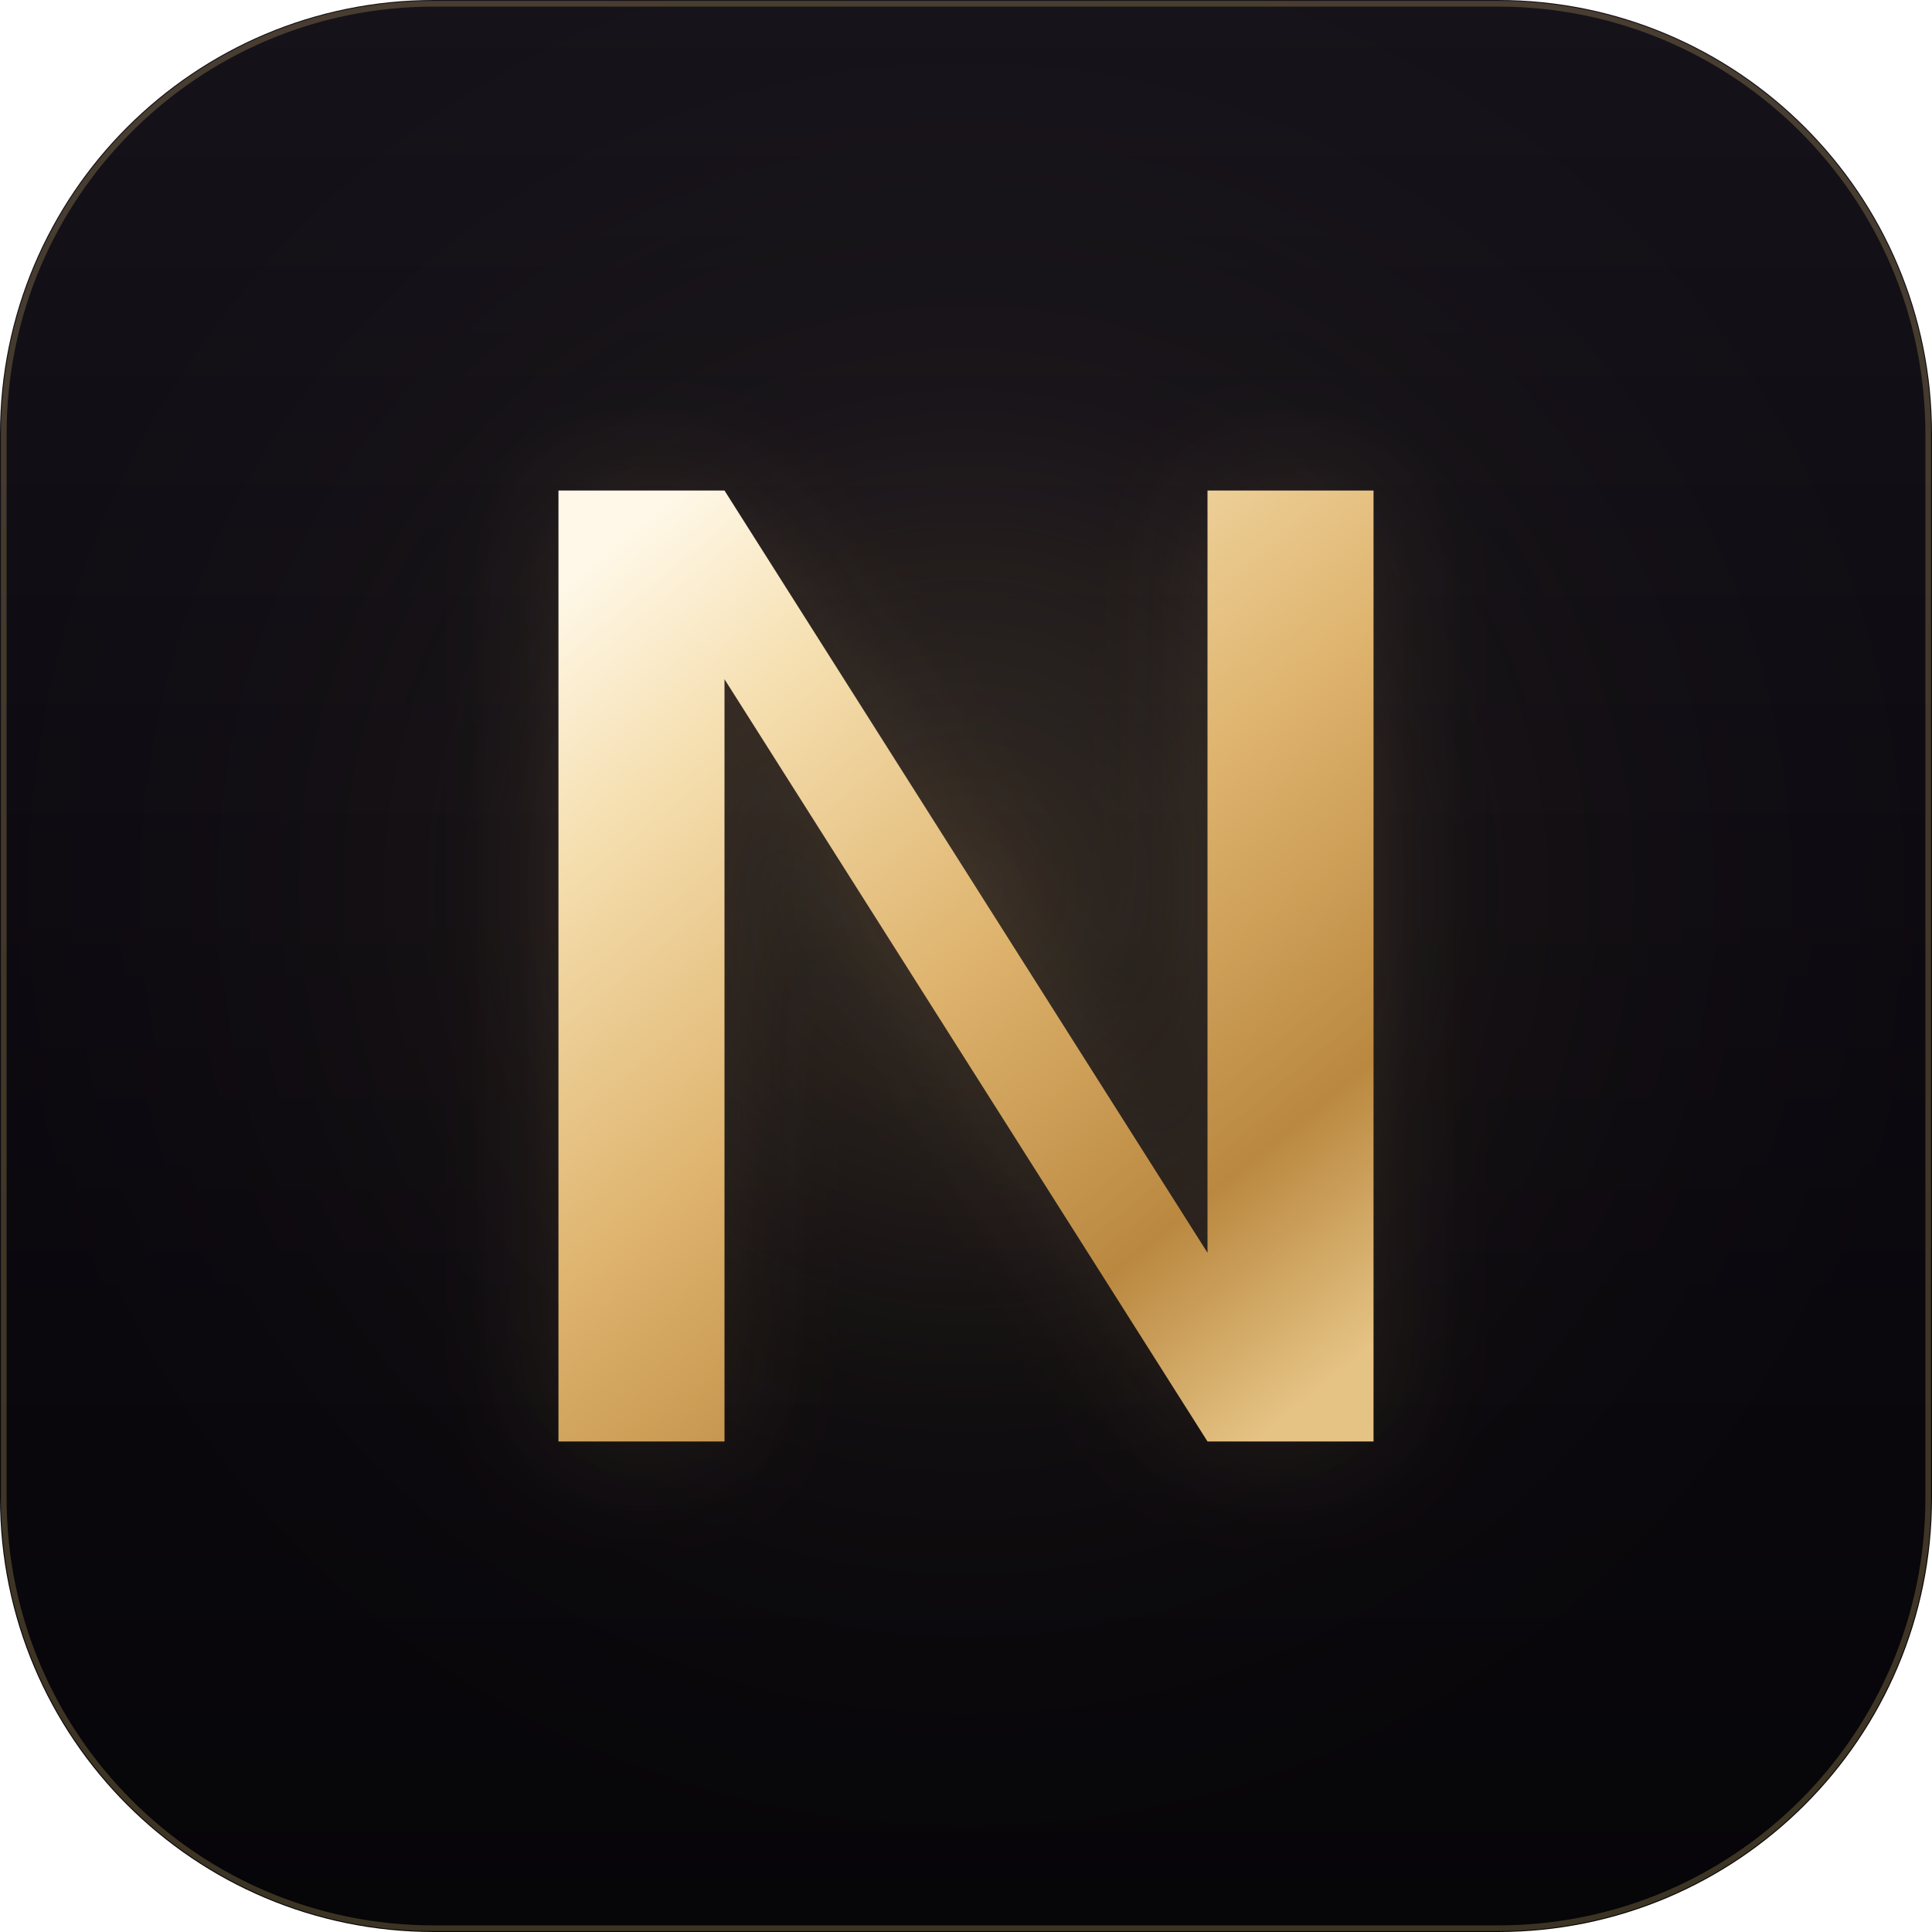
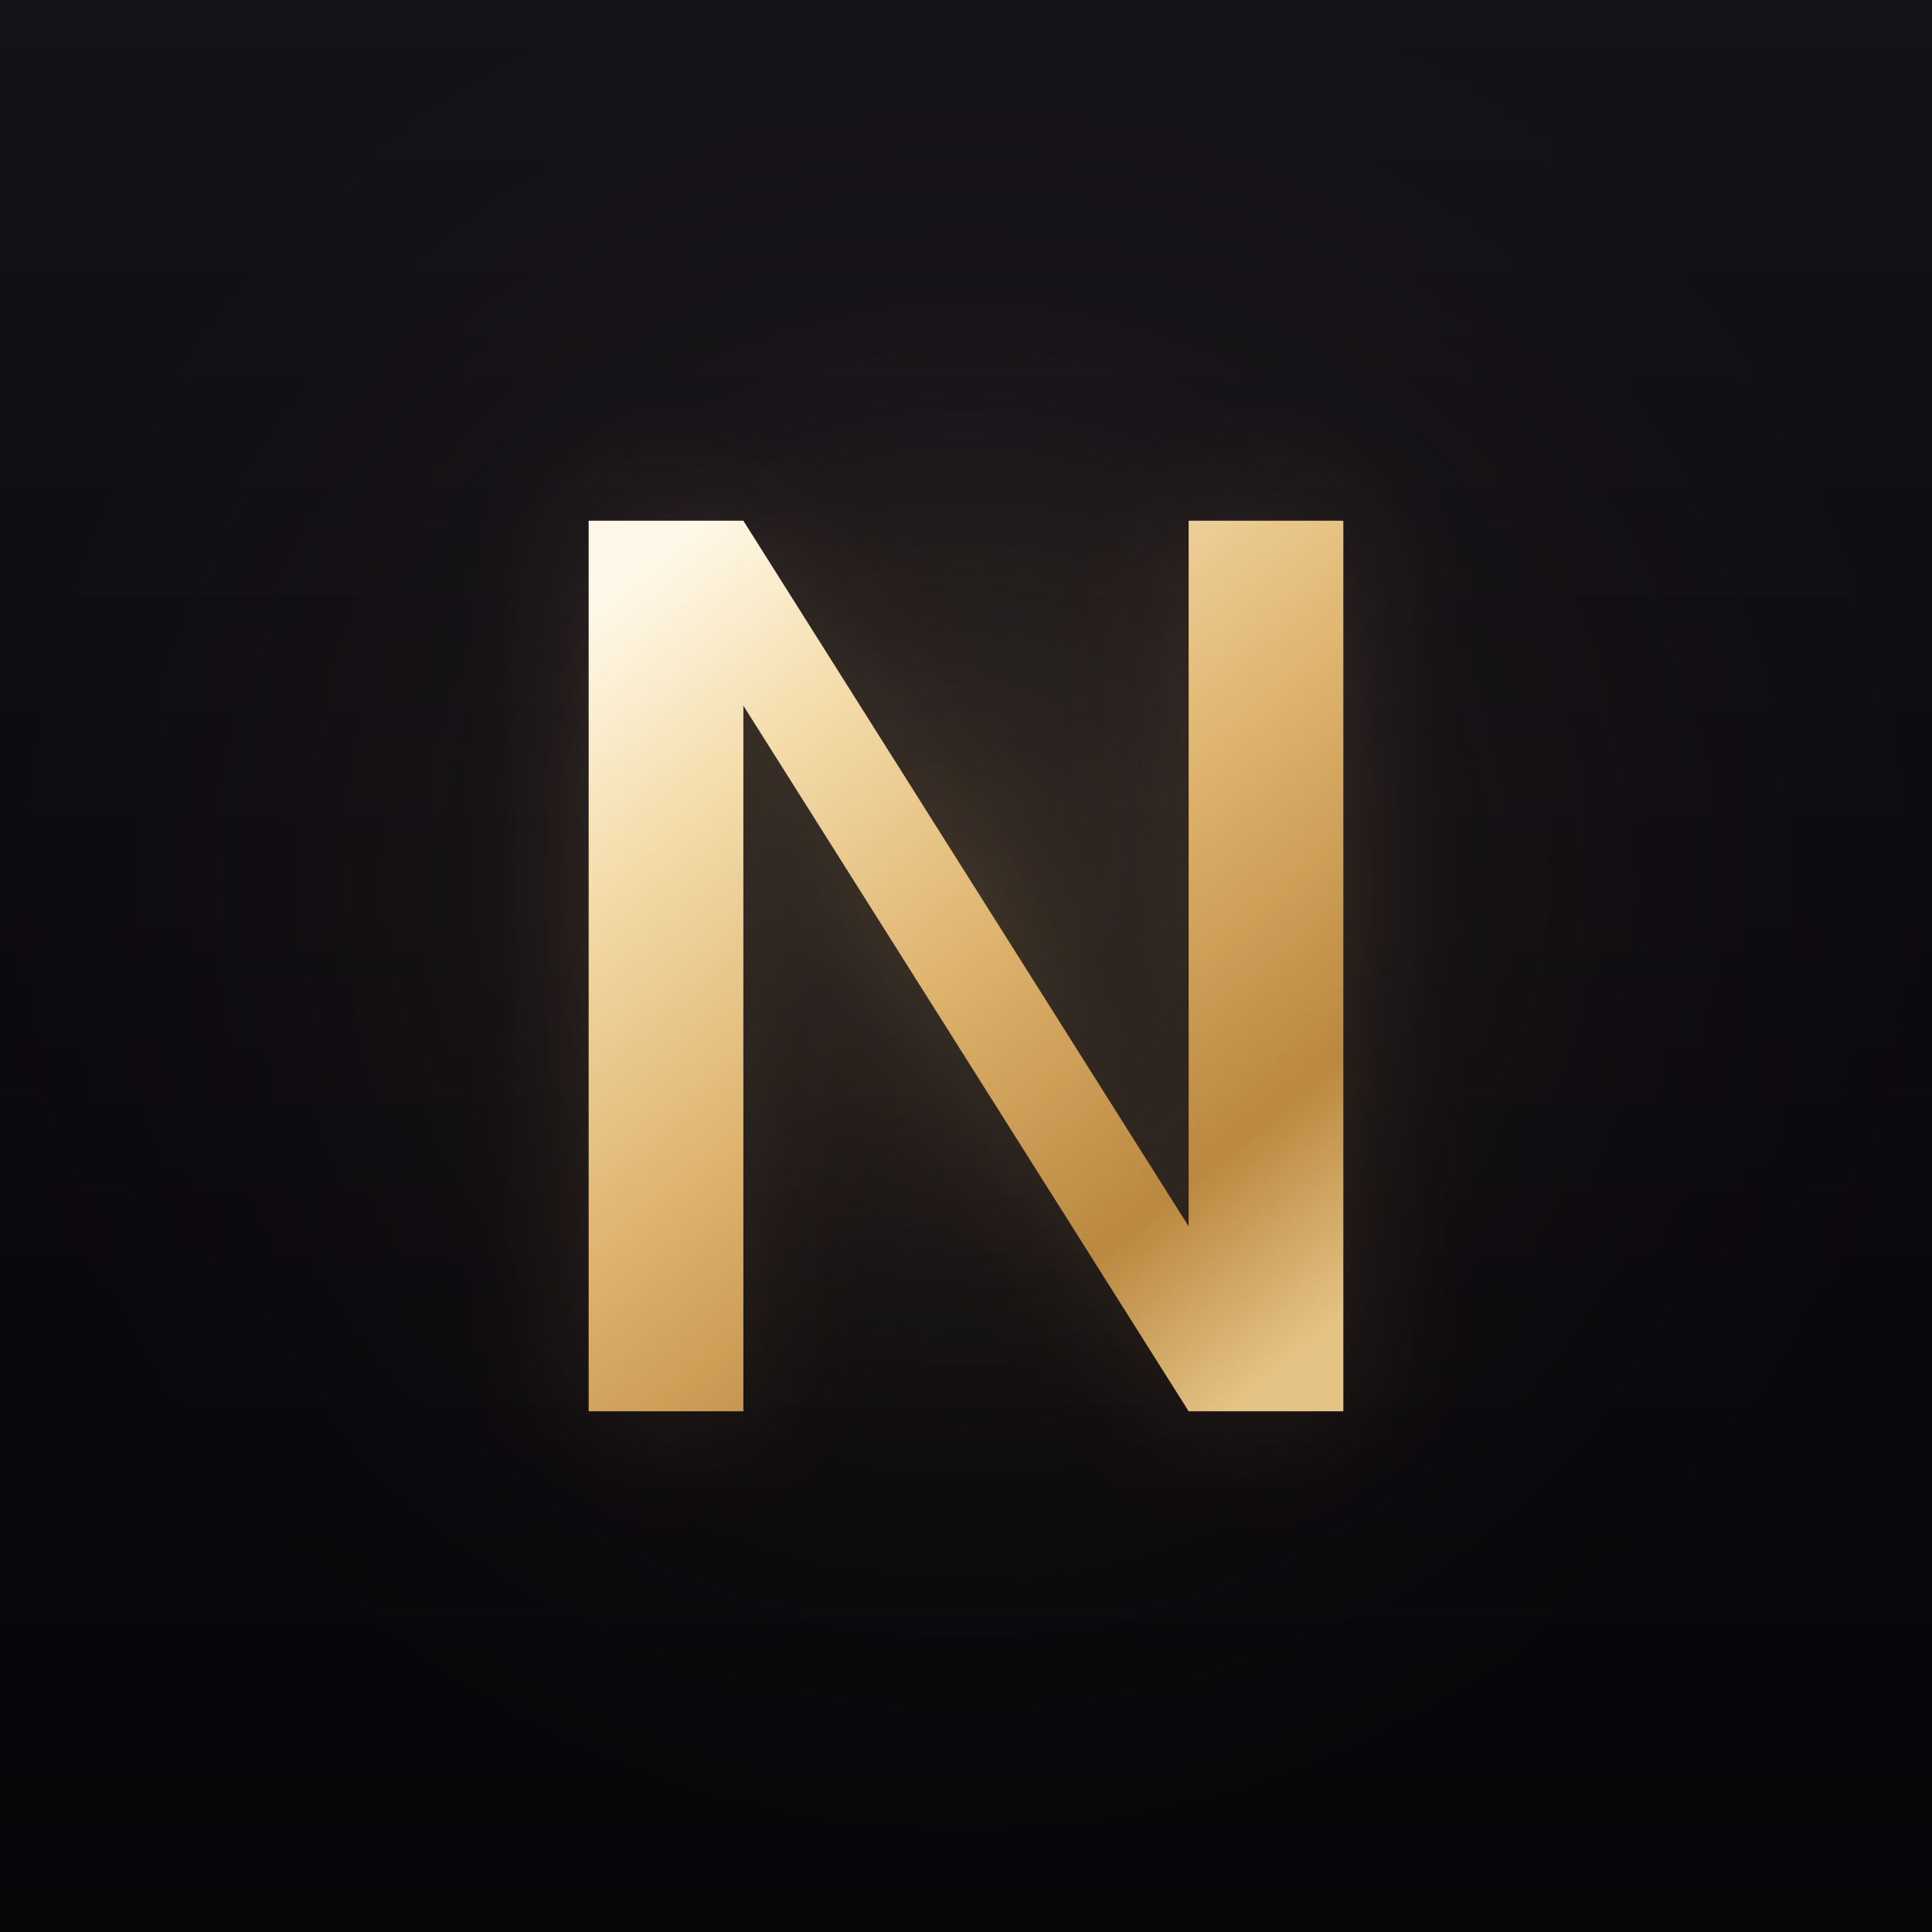
<svg xmlns="http://www.w3.org/2000/svg" viewBox="0 0 512 512" width="512" height="512">
  <defs>
    <linearGradient id="bg" x1="0%" y1="0%" x2="0%" y2="100%">
      <stop offset="0%" stop-color="#15121A" />
      <stop offset="45%" stop-color="#0D0A11" />
      <stop offset="100%" stop-color="#060508" />
    </linearGradient>
    <radialGradient id="centerGlow" cx="50%" cy="46%" r="56%">
      <stop offset="0%" stop-color="#E2C075" stop-opacity="0.18" />
      <stop offset="45%" stop-color="#E2C075" stop-opacity="0.04" />
      <stop offset="100%" stop-color="#000000" stop-opacity="0" />
    </radialGradient>
    <linearGradient id="gold" x1="15%" y1="0%" x2="85%" y2="100%">
      <stop offset="0%" stop-color="#FFF8E8" />
      <stop offset="20%" stop-color="#F5DEAE" />
      <stop offset="50%" stop-color="#DEB36D" />
      <stop offset="80%" stop-color="#BA8840" />
      <stop offset="100%" stop-color="#E5C384" />
    </linearGradient>
    <filter id="shadow" x="-20%" y="-20%" width="140%" height="140%">
      <feDropShadow dx="0" dy="6" stdDeviation="10" flood-color="#000000" flood-opacity="0.5" />
      <feDropShadow dx="0" dy="1" stdDeviation="2" flood-color="#000000" flood-opacity="0.3" />
      <feDropShadow dx="0" dy="0" stdDeviation="16" flood-color="#DEB36D" flood-opacity="0.12" />
    </filter>
-     <clipPath id="squircleClip">
-       <rect x="0" y="0" width="512" height="512" rx="115" />
-     </clipPath>
  </defs>
-   <g clip-path="url(#squircleClip)">
-     <rect width="512" height="512" fill="url(#bg)" />
-     <rect width="512" height="512" fill="url(#centerGlow)" />
-     <rect x="1" y="1" width="510" height="510" rx="114" fill="none" stroke="#E2C075" stroke-width="1.5" stroke-opacity="0.25" />
-     <path d="M 148,130          L 192,130          L 320,332          L 320,130          L 364,130          L 364,382          L 320,382          L 192,180          L 192,382          L 148,382          Z" fill="url(#gold)" filter="url(#shadow)" />
-   </g>
+   <rect width="512" height="512" fill="url(#bg)" />
+   <rect width="512" height="512" fill="url(#centerGlow)" />
+   <path d="M 156,138        L 197,138        L 315,325        L 315,138        L 356,138        L 356,374        L 315,374        L 197,187        L 197,374        L 156,374        Z" fill="url(#gold)" filter="url(#shadow)" />
</svg>
